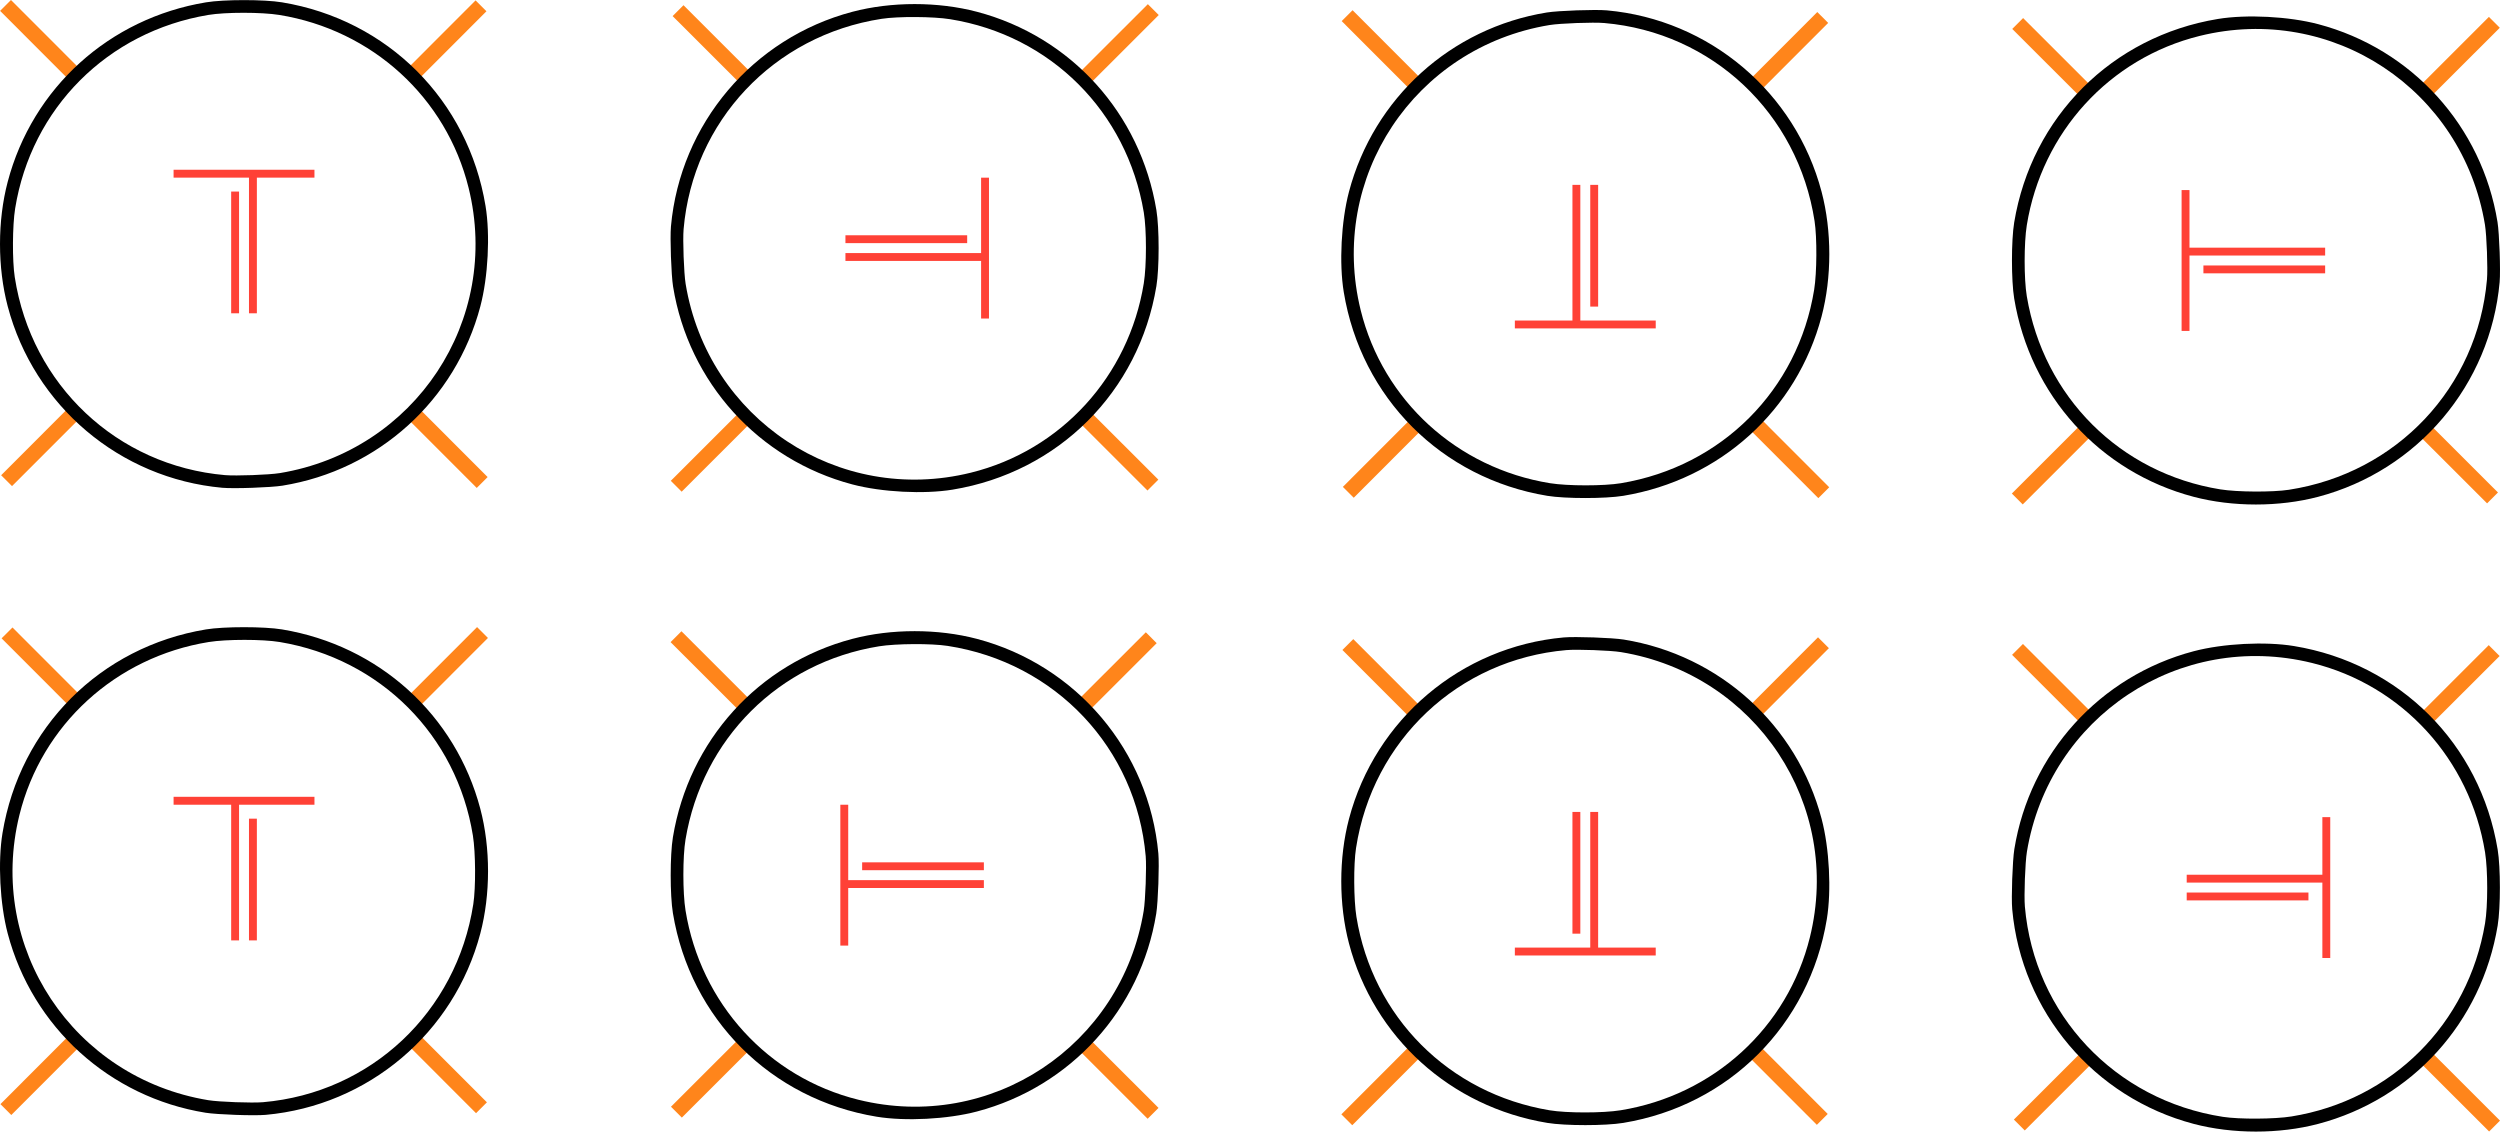
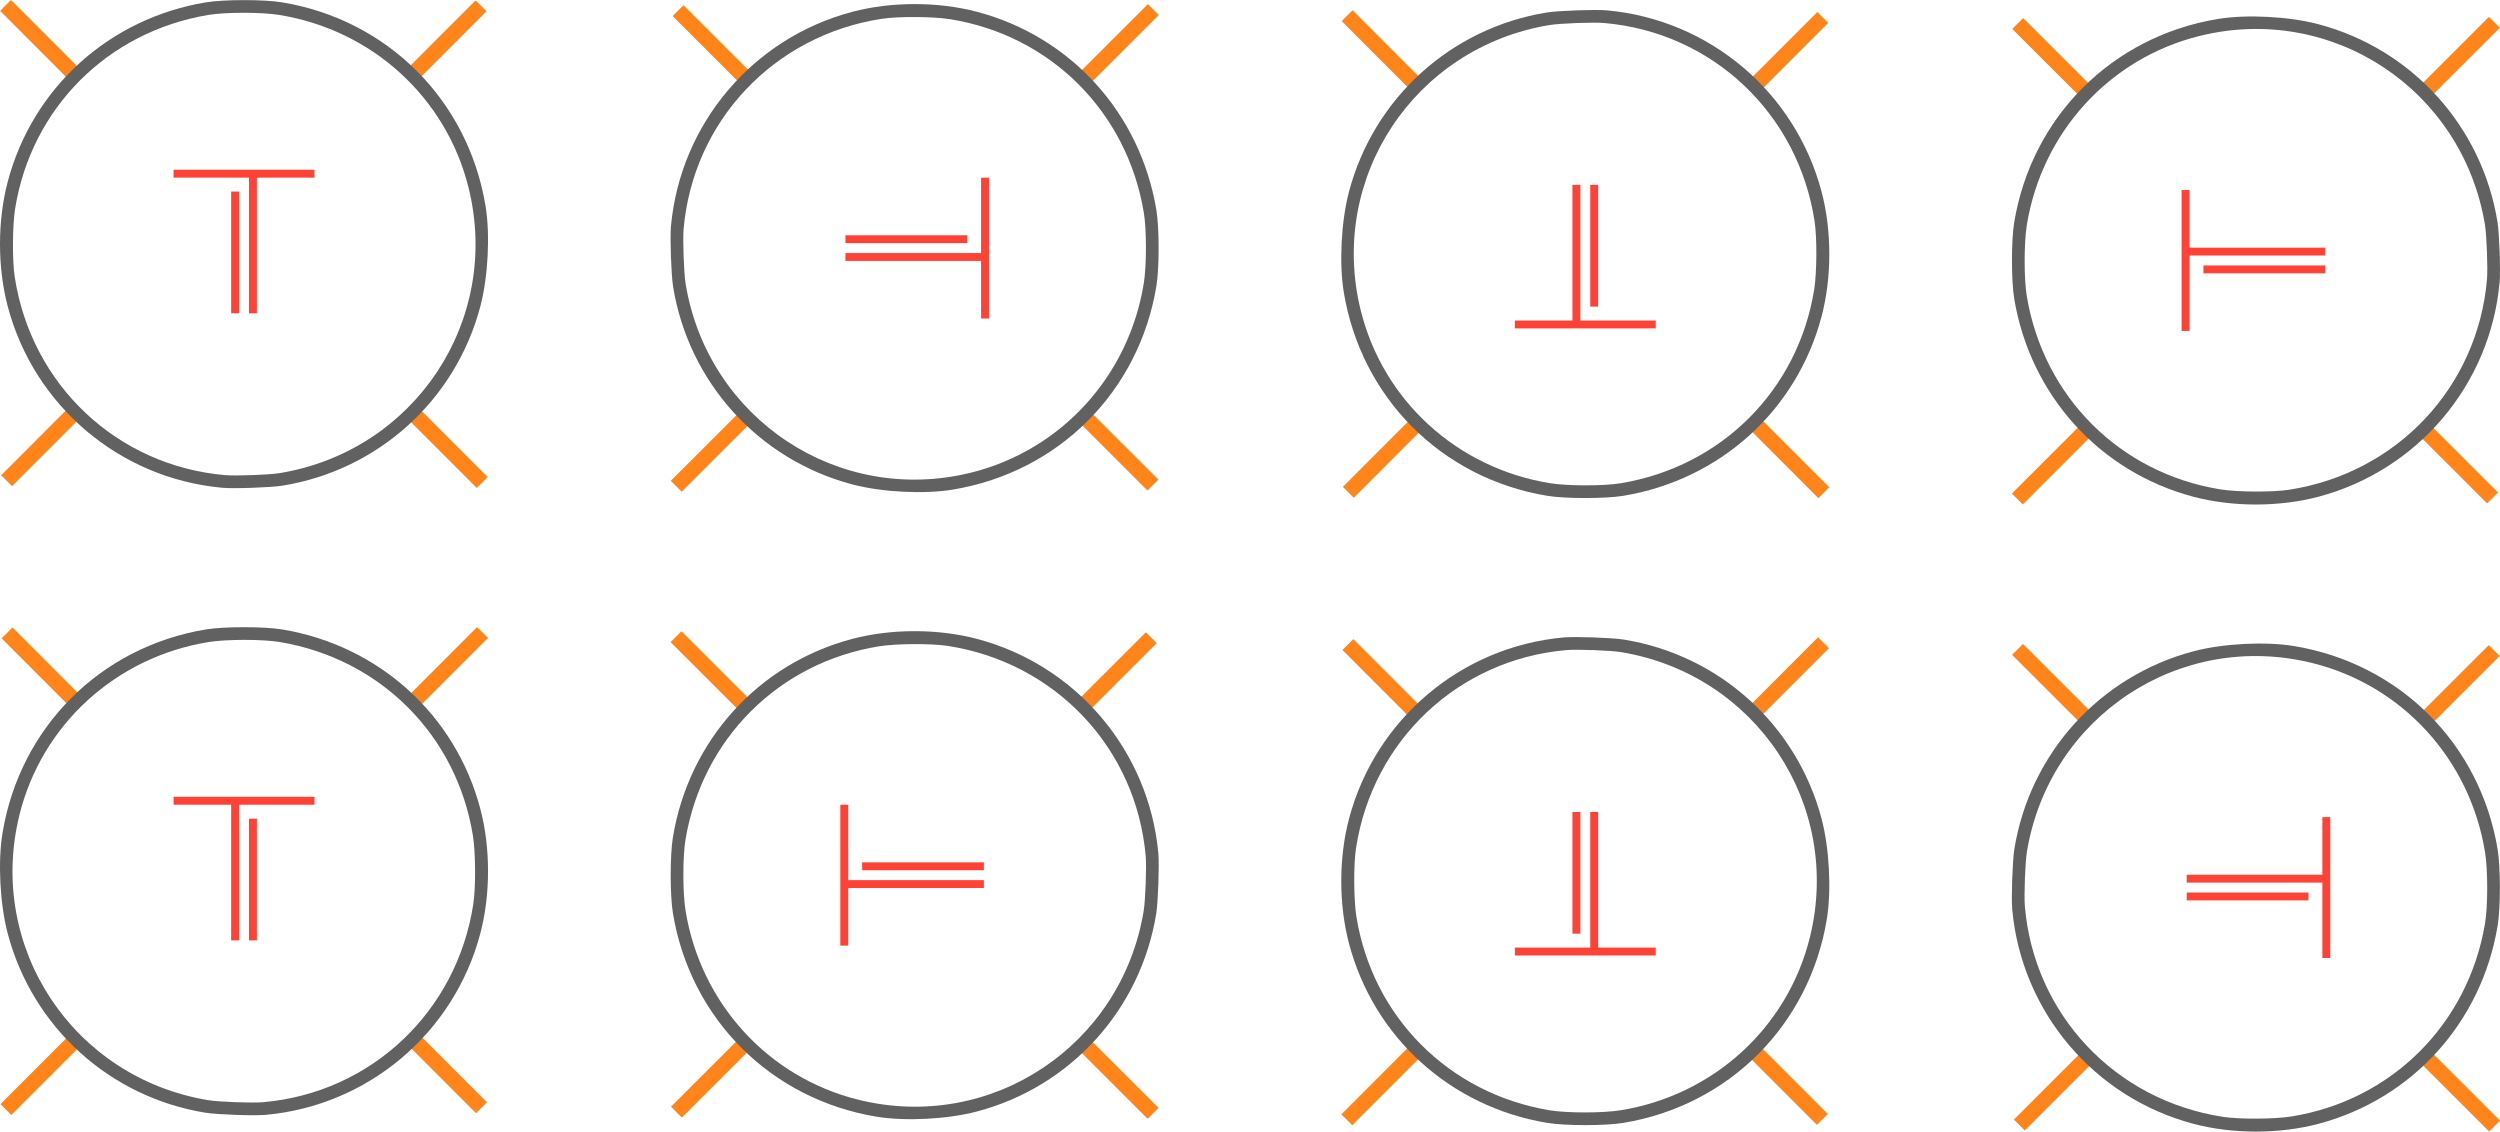
- <svg xmlns="http://www.w3.org/2000/svg" viewBox="0 0 3590.894 1625.369">
-   <path d="m441.626 97.989 77.882-77.95M6.03 533.96l77.397-77.463m360.527 2.683 74.293 74.358M7.15 22l74.112 74.176" style="fill:none;stroke:#ff851b;stroke-width:16.57;stroke-linecap:butt;stroke-linejoin:miter;stroke-dasharray:none;stroke-opacity:1" transform="matrix(1.33333 0 0 -1.33333 -.092 719.753)" />
-   <g style="display:inline">
-     <path d="M95.987 238.496c-40.02-3.626-73.497-31.904-83.754-70.747-4.013-15.198-4.013-33.368 0-48.566 9.68-36.655 39.637-63.734 77.404-69.965 6.991-1.154 22.642-1.154 29.633 0 41.257 6.807 72.625 38.175 79.432 79.431 1.85 11.211.998 27.643-2.028 39.1-9.657 36.57-39.811 63.872-77.228 69.921-4.454.72-18.981 1.232-23.46.826m22.401-5.72c52.756-8.696 86.477-59.58 73.702-111.214-8.706-35.184-37.598-61.553-73.878-67.425-6.899-1.117-21.007-1.118-27.693-.003-39.313 6.559-69.069 36.348-75.386 75.472-1.068 6.615-1.147 20.3-.155 26.736 6.489 42.08 39.946 73.562 82.067 77.22 4.23.368 17.254-.112 21.343-.787" style="display:inline;fill:#616161ddd;fill-opacity:1;stroke:none;stroke-width:.353;stroke-opacity:1" transform="matrix(3.68074 0 0 3.68391 -33.948 -177.972)" />
+ <svg xmlns="http://www.w3.org/2000/svg" viewBox="0 0 3590.894 1625.369" version="1.1" id="svg28">
+   <defs id="defs28" />
+   <path d="m441.626 97.989 77.882-77.95M6.03 533.96l77.397-77.463m360.527 2.683 74.293 74.358M7.15 22l74.112 74.176" style="fill:none;stroke:#ff851b;stroke-width:16.57;stroke-linecap:butt;stroke-linejoin:miter;stroke-dasharray:none;stroke-opacity:1" transform="matrix(1.33333 0 0 -1.33333 -.092 719.753)" id="path1" />
+   <g style="display:inline" id="g2">
+     <path d="M95.987 238.496c-40.02-3.626-73.497-31.904-83.754-70.747-4.013-15.198-4.013-33.368 0-48.566 9.68-36.655 39.637-63.734 77.404-69.965 6.991-1.154 22.642-1.154 29.633 0 41.257 6.807 72.625 38.175 79.432 79.431 1.85 11.211.998 27.643-2.028 39.1-9.657 36.57-39.811 63.872-77.228 69.921-4.454.72-18.981 1.232-23.46.826m22.401-5.72c52.756-8.696 86.477-59.58 73.702-111.214-8.706-35.184-37.598-61.553-73.878-67.425-6.899-1.117-21.007-1.118-27.693-.003-39.313 6.559-69.069 36.348-75.386 75.472-1.068 6.615-1.147 20.3-.155 26.736 6.489 42.08 39.946 73.562 82.067 77.22 4.23.368 17.254-.112 21.343-.787" style="display:inline;fill:#616161;fill-opacity:1;stroke:none;stroke-width:0.353;stroke-opacity:1" transform="matrix(3.68074 0 0 3.68391 -33.948 -177.972)" id="path2" />
  </g>
-   <path d="M187.064 352.704h151.76" style="fill:#39cccc;fill-opacity:.767;stroke:#ff4136;stroke-width:8.504;stroke-miterlimit:3.6;stroke-dasharray:none" transform="matrix(1.33333 0 0 -1.33333 -.092 719.753)" />
-   <path d="M262.944 202.316v150.388" style="fill:#39cccc;fill-opacity:.767;stroke:#ff4136;stroke-width:8.504;stroke-miterlimit:3.6;stroke-dasharray:none" transform="matrix(1.33333 0 0 -1.33333 12.7 719.753)" />
-   <path d="M243.755 333.456v-131.14" style="fill:#39cccc;fill-opacity:.767;stroke:#ff4136;stroke-width:8.504;stroke-miterlimit:3.6;stroke-dasharray:none" transform="matrix(1.33333 0 0 -1.33333 12.7 719.753)" />
-   <path d="m1439.791 594.88 103.842 103.934M858.998 13.588 962.194 116.87m480.701-3.577 99.057-99.144M860.492 696.2l98.815-98.902" style="fill:none;stroke:#ff851b;stroke-width:22.094;stroke-linecap:butt;stroke-linejoin:miter;stroke-dasharray:none;stroke-opacity:1" transform="rotate(90 1257.663 412.467)" />
-   <path d="M1170.405 706.405c-147.303-13.358-270.523-117.531-308.277-260.625-14.77-55.988-14.77-122.925 0-178.913 35.63-135.034 145.894-234.79 284.904-257.745 25.732-4.251 83.34-4.251 109.072 0 151.856 25.076 267.314 140.633 292.368 292.617 6.81 41.3 3.674 101.834-7.464 144.04-35.545 134.721-146.534 235.3-284.256 257.583-16.394 2.653-69.865 4.539-86.35 3.043m82.452-21.072c194.18-32.035 318.299-219.487 271.277-409.702-32.044-129.615-138.388-226.756-271.925-248.388-25.394-4.115-77.322-4.118-101.93-.01-144.702 24.162-254.226 133.902-277.477 278.031-3.931 24.37-4.222 74.784-.57 98.493 23.884 155.02 147.03 270.996 302.067 284.472 15.57 1.355 63.507-.413 78.558-2.9" style="display:inline;fill:#616161ddd;fill-opacity:1;stroke:none;stroke-width:1.299;stroke-opacity:1" transform="rotate(90 1257.663 412.467)" />
-   <path d="M1100.376 255.262h202.346M1214.341 455.778V255.262M1188.756 280.926v174.852" style="fill:#39cccc;fill-opacity:.767;stroke:#ff4136;stroke-width:11.339;stroke-miterlimit:3.6;stroke-dasharray:none" transform="rotate(90 1257.663 412.467)" />
-   <path d="m2434.066 603.464 103.842 103.933M1853.272 22.171l103.196 103.284m480.702-3.578 99.057-99.143m-681.461 682.049 98.816-98.901" style="fill:none;stroke:#ff851b;stroke-width:22.094;stroke-linecap:butt;stroke-linejoin:miter;stroke-dasharray:none;stroke-opacity:1" transform="rotate(180 2236.435 364.94)" />
-   <g style="display:inline">
-     <path d="M95.987 238.496c-40.02-3.626-73.497-31.904-83.754-70.747-4.013-15.198-4.013-33.368 0-48.566 9.68-36.655 39.637-63.734 77.404-69.965 6.991-1.154 22.642-1.154 29.633 0 41.257 6.807 72.625 38.175 79.432 79.431 1.85 11.211.998 27.643-2.028 39.1-9.657 36.57-39.811 63.872-77.228 69.921-4.454.72-18.981 1.232-23.46.826m22.401-5.72c52.756-8.696 86.477-59.58 73.702-111.214-8.706-35.184-37.598-61.553-73.878-67.425-6.899-1.117-21.007-1.118-27.693-.003-39.313 6.559-69.069 36.348-75.386 75.472-1.068 6.615-1.147 20.3-.155 26.736 6.489 42.08 39.946 73.562 82.067 77.22 4.23.368 17.254-.112 21.343-.787" style="display:inline;fill:#616161ddd;fill-opacity:1;stroke:none;stroke-width:.353;stroke-opacity:1" transform="matrix(-3.68074 0 0 -3.68391 2661.493 893.488)" />
+   <path d="M187.064 352.704h151.76" style="fill:#39cccc;fill-opacity:.767;stroke:#ff4136;stroke-width:8.504;stroke-miterlimit:3.6;stroke-dasharray:none" transform="matrix(1.33333 0 0 -1.33333 -.092 719.753)" id="path3" />
+   <path d="M262.944 202.316v150.388" style="fill:#39cccc;fill-opacity:.767;stroke:#ff4136;stroke-width:8.504;stroke-miterlimit:3.6;stroke-dasharray:none" transform="matrix(1.33333 0 0 -1.33333 12.7 719.753)" id="path4" />
+   <path d="M243.755 333.456v-131.14" style="fill:#39cccc;fill-opacity:.767;stroke:#ff4136;stroke-width:8.504;stroke-miterlimit:3.6;stroke-dasharray:none" transform="matrix(1.33333 0 0 -1.33333 12.7 719.753)" id="path5" />
+   <path d="m1439.791 594.88 103.842 103.934M858.998 13.588 962.194 116.87m480.701-3.577 99.057-99.144M860.492 696.2l98.815-98.902" style="fill:none;stroke:#ff851b;stroke-width:22.094;stroke-linecap:butt;stroke-linejoin:miter;stroke-dasharray:none;stroke-opacity:1" transform="rotate(90 1257.663 412.467)" id="path6" />
+   <path d="M1170.405 706.405c-147.303-13.358-270.523-117.531-308.277-260.625-14.77-55.988-14.77-122.925 0-178.913 35.63-135.034 145.894-234.79 284.904-257.745 25.732-4.251 83.34-4.251 109.072 0 151.856 25.076 267.314 140.633 292.368 292.617 6.81 41.3 3.674 101.834-7.464 144.04-35.545 134.721-146.534 235.3-284.256 257.583-16.394 2.653-69.865 4.539-86.35 3.043m82.452-21.072c194.18-32.035 318.299-219.487 271.277-409.702-32.044-129.615-138.388-226.756-271.925-248.388-25.394-4.115-77.322-4.118-101.93-.01-144.702 24.162-254.226 133.902-277.477 278.031-3.931 24.37-4.222 74.784-.57 98.493 23.884 155.02 147.03 270.996 302.067 284.472 15.57 1.355 63.507-.413 78.558-2.9" style="display:inline;fill:#616161;fill-opacity:1;stroke:none;stroke-width:1.299;stroke-opacity:1" transform="rotate(90 1257.663 412.467)" id="path7" />
+   <path d="M1100.376 255.262h202.346M1214.341 455.778V255.262M1188.756 280.926v174.852" style="fill:#39cccc;fill-opacity:.767;stroke:#ff4136;stroke-width:11.339;stroke-miterlimit:3.6;stroke-dasharray:none" transform="rotate(90 1257.663 412.467)" id="path8" />
+   <path d="m2434.066 603.464 103.842 103.933M1853.272 22.171l103.196 103.284m480.702-3.578 99.057-99.143m-681.461 682.049 98.816-98.901" style="fill:none;stroke:#ff851b;stroke-width:22.094;stroke-linecap:butt;stroke-linejoin:miter;stroke-dasharray:none;stroke-opacity:1" transform="rotate(180 2236.435 364.94)" id="path9" />
+   <g style="display:inline" id="g10">
+     <path d="M95.987 238.496c-40.02-3.626-73.497-31.904-83.754-70.747-4.013-15.198-4.013-33.368 0-48.566 9.68-36.655 39.637-63.734 77.404-69.965 6.991-1.154 22.642-1.154 29.633 0 41.257 6.807 72.625 38.175 79.432 79.431 1.85 11.211.998 27.643-2.028 39.1-9.657 36.57-39.811 63.872-77.228 69.921-4.454.72-18.981 1.232-23.46.826m22.401-5.72c52.756-8.696 86.477-59.58 73.702-111.214-8.706-35.184-37.598-61.553-73.878-67.425-6.899-1.117-21.007-1.118-27.693-.003-39.313 6.559-69.069 36.348-75.386 75.472-1.068 6.615-1.147 20.3-.155 26.736 6.489 42.08 39.946 73.562 82.067 77.22 4.23.368 17.254-.112 21.343-.787" style="display:inline;fill:#616161;fill-opacity:1;stroke:none;stroke-width:0.353;stroke-opacity:1" transform="matrix(-3.68074 0 0 -3.68391 2661.493 893.488)" id="path10" />
  </g>
-   <path d="M2094.65 263.845h202.347M2208.616 464.362V263.845M2183.03 289.51v174.852" style="fill:#39cccc;fill-opacity:.767;stroke:#ff4136;stroke-width:11.339;stroke-miterlimit:3.6;stroke-dasharray:none" transform="rotate(180 2236.435 364.94)" />
-   <path d="M3478.558 612.685 3582.4 716.618M2897.765 31.392l103.196 103.283m480.701-3.577 99.057-99.144m-681.46 682.05 98.815-98.902" style="fill:none;stroke:#ff851b;stroke-width:22.094;stroke-linecap:butt;stroke-linejoin:miter;stroke-dasharray:none;stroke-opacity:1" transform="rotate(-90 3240.316 374.16)" />
-   <g style="display:inline">
-     <path d="M95.987 238.496c-40.02-3.626-73.497-31.904-83.754-70.747-4.013-15.198-4.013-33.368 0-48.566 9.68-36.655 39.637-63.734 77.404-69.965 6.991-1.154 22.642-1.154 29.633 0 41.257 6.807 72.625 38.175 79.432 79.431 1.85 11.211.998 27.643-2.028 39.1-9.657 36.57-39.811 63.872-77.228 69.921-4.454.72-18.981 1.232-23.46.826m22.401-5.72c52.756-8.696 86.477-59.58 73.702-111.214-8.706-35.184-37.598-61.553-73.878-67.425-6.899-1.117-21.007-1.118-27.693-.003-39.313 6.559-69.069 36.348-75.386 75.472-1.068 6.615-1.147 20.3-.155 26.736 6.489 42.08 39.946 73.562 82.067 77.22 4.23.368 17.254-.112 21.343-.787" style="display:inline;fill:#616161ddd;fill-opacity:1;stroke:none;stroke-width:.353;stroke-opacity:1" transform="matrix(0 -3.68074 3.68391 0 2711.767 758.608)" />
+   <path d="M2094.65 263.845h202.347M2208.616 464.362V263.845M2183.03 289.51v174.852" style="fill:#39cccc;fill-opacity:.767;stroke:#ff4136;stroke-width:11.339;stroke-miterlimit:3.6;stroke-dasharray:none" transform="rotate(180 2236.435 364.94)" id="path11" />
+   <path d="M3478.558 612.685 3582.4 716.618M2897.765 31.392l103.196 103.283m480.701-3.577 99.057-99.144m-681.46 682.05 98.815-98.902" style="fill:none;stroke:#ff851b;stroke-width:22.094;stroke-linecap:butt;stroke-linejoin:miter;stroke-dasharray:none;stroke-opacity:1" transform="rotate(-90 3240.316 374.16)" id="path12" />
+   <g style="display:inline" id="g13">
+     <path d="M95.987 238.496c-40.02-3.626-73.497-31.904-83.754-70.747-4.013-15.198-4.013-33.368 0-48.566 9.68-36.655 39.637-63.734 77.404-69.965 6.991-1.154 22.642-1.154 29.633 0 41.257 6.807 72.625 38.175 79.432 79.431 1.85 11.211.998 27.643-2.028 39.1-9.657 36.57-39.811 63.872-77.228 69.921-4.454.72-18.981 1.232-23.46.826m22.401-5.72c52.756-8.696 86.477-59.58 73.702-111.214-8.706-35.184-37.598-61.553-73.878-67.425-6.899-1.117-21.007-1.118-27.693-.003-39.313 6.559-69.069 36.348-75.386 75.472-1.068 6.615-1.147 20.3-.155 26.736 6.489 42.08 39.946 73.562 82.067 77.22 4.23.368 17.254-.112 21.343-.787" style="display:inline;fill:#616161;fill-opacity:1;stroke:none;stroke-width:0.353;stroke-opacity:1" transform="matrix(0 -3.68074 3.68391 0 2711.767 758.608)" id="path13" />
  </g>
-   <path d="M3139.143 273.066h202.346M3253.108 473.582V273.066M3227.523 298.73v174.852" style="fill:#39cccc;fill-opacity:.767;stroke:#ff4136;stroke-width:11.339;stroke-miterlimit:3.6;stroke-dasharray:none" transform="rotate(-90 3240.316 374.16)" />
-   <path d="m441.626 97.989 77.882-77.95M6.03 533.96l77.397-77.463m360.527 2.683 74.293 74.358M7.15 22l74.112 74.176" style="fill:none;stroke:#ff851b;stroke-width:16.57;stroke-linecap:butt;stroke-linejoin:miter;stroke-dasharray:none;stroke-opacity:1" transform="rotate(180 350.547 810.232)scale(1.33333)" />
-   <g style="display:inline">
-     <path d="M95.987 238.496c-40.02-3.626-73.497-31.904-83.754-70.747-4.013-15.198-4.013-33.368 0-48.566 9.68-36.655 39.637-63.734 77.404-69.965 6.991-1.154 22.642-1.154 29.633 0 41.257 6.807 72.625 38.175 79.432 79.431 1.85 11.211.998 27.643-2.028 39.1-9.657 36.57-39.811 63.872-77.228 69.921-4.454.72-18.981 1.232-23.46.826m22.401-5.72c52.756-8.696 86.477-59.58 73.702-111.214-8.706-35.184-37.598-61.553-73.878-67.425-6.899-1.117-21.007-1.118-27.693-.003-39.313 6.559-69.069 36.348-75.386 75.472-1.068 6.615-1.147 20.3-.155 26.736 6.489 42.08 39.946 73.562 82.067 77.22 4.23.368 17.254-.112 21.343-.787" style="display:inline;fill:#616161ddd;fill-opacity:1;stroke:none;stroke-width:.353;stroke-opacity:1" transform="matrix(-3.68074 0 0 3.68391 734.95 722.738)" />
+   <path d="M3139.143 273.066h202.346M3253.108 473.582V273.066M3227.523 298.73v174.852" style="fill:#39cccc;fill-opacity:.767;stroke:#ff4136;stroke-width:11.339;stroke-miterlimit:3.6;stroke-dasharray:none" transform="rotate(-90 3240.316 374.16)" id="path14" />
+   <path d="m441.626 97.989 77.882-77.95M6.03 533.96l77.397-77.463m360.527 2.683 74.293 74.358M7.15 22l74.112 74.176" style="fill:none;stroke:#ff851b;stroke-width:16.57;stroke-linecap:butt;stroke-linejoin:miter;stroke-dasharray:none;stroke-opacity:1" transform="rotate(180 350.547 810.232)scale(1.33333)" id="path15" />
+   <g style="display:inline" id="g16">
+     <path d="M95.987 238.496c-40.02-3.626-73.497-31.904-83.754-70.747-4.013-15.198-4.013-33.368 0-48.566 9.68-36.655 39.637-63.734 77.404-69.965 6.991-1.154 22.642-1.154 29.633 0 41.257 6.807 72.625 38.175 79.432 79.431 1.85 11.211.998 27.643-2.028 39.1-9.657 36.57-39.811 63.872-77.228 69.921-4.454.72-18.981 1.232-23.46.826m22.401-5.72c52.756-8.696 86.477-59.58 73.702-111.214-8.706-35.184-37.598-61.553-73.878-67.425-6.899-1.117-21.007-1.118-27.693-.003-39.313 6.559-69.069 36.348-75.386 75.472-1.068 6.615-1.147 20.3-.155 26.736 6.489 42.08 39.946 73.562 82.067 77.22 4.23.368 17.254-.112 21.343-.787" style="display:inline;fill:#616161;fill-opacity:1;stroke:none;stroke-width:0.353;stroke-opacity:1" transform="matrix(-3.68074 0 0 3.68391 734.95 722.738)" id="path16" />
  </g>
-   <path d="M187.064 352.704h151.76" style="fill:#39cccc;fill-opacity:.767;stroke:#ff4136;stroke-width:8.504;stroke-miterlimit:3.6;stroke-dasharray:none" transform="rotate(180 350.547 810.232)scale(1.33333)" />
-   <path d="M262.944 202.316v150.388" style="fill:#39cccc;fill-opacity:.767;stroke:#ff4136;stroke-width:8.504;stroke-miterlimit:3.6;stroke-dasharray:none" transform="rotate(180 344.15 810.232)scale(1.33333)" />
-   <path d="M243.755 333.456v-131.14" style="fill:#39cccc;fill-opacity:.767;stroke:#ff4136;stroke-width:8.504;stroke-miterlimit:3.6;stroke-dasharray:none" transform="rotate(180 344.15 810.232)scale(1.33333)" />
-   <path d="m1439.791 594.88 103.842 103.934M858.998 13.588 962.194 116.87m480.701-3.577 99.057-99.144M860.492 696.2l98.815-98.902" style="fill:none;stroke:#ff851b;stroke-width:22.094;stroke-linecap:butt;stroke-linejoin:miter;stroke-dasharray:none;stroke-opacity:1" transform="matrix(0 1 1 0 957.416 55.514)" />
-   <path d="M1170.405 706.405c-147.303-13.358-270.523-117.531-308.277-260.625-14.77-55.988-14.77-122.925 0-178.913 35.63-135.034 145.894-234.79 284.904-257.745 25.732-4.251 83.34-4.251 109.072 0 151.856 25.076 267.314 140.633 292.368 292.617 6.81 41.3 3.674 101.834-7.464 144.04-35.545 134.721-146.534 235.3-284.256 257.583-16.394 2.653-69.865 4.539-86.35 3.043m82.452-21.072c194.18-32.035 318.299-219.487 271.277-409.702-32.044-129.615-138.388-226.756-271.925-248.388-25.394-4.115-77.322-4.118-101.93-.01-144.702 24.162-254.226 133.902-277.477 278.031-3.931 24.37-4.222 74.784-.57 98.493 23.884 155.02 147.03 270.996 302.067 284.472 15.57 1.355 63.507-.413 78.558-2.9" style="display:inline;fill:#616161ddd;fill-opacity:1;stroke:none;stroke-width:1.299;stroke-opacity:1" transform="matrix(0 1 1 0 957.416 55.514)" />
-   <path d="M1100.376 255.262h202.346M1214.341 455.778V255.262M1188.756 280.926v174.852" style="fill:#39cccc;fill-opacity:.767;stroke:#ff4136;stroke-width:11.339;stroke-miterlimit:3.6;stroke-dasharray:none" transform="matrix(0 1 1 0 957.416 55.514)" />
-   <path d="m2434.066 603.464 103.842 103.933M1853.272 22.171l103.196 103.284m480.702-3.578 99.057-99.143m-681.461 682.049 98.816-98.901" style="fill:none;stroke:#ff851b;stroke-width:22.094;stroke-linecap:butt;stroke-linejoin:miter;stroke-dasharray:none;stroke-opacity:1" transform="matrix(1 0 0 -1 81.22 1630.589)" />
-   <g style="display:inline">
-     <path d="M95.987 238.496c-40.02-3.626-73.497-31.904-83.754-70.747-4.013-15.198-4.013-33.368 0-48.566 9.68-36.655 39.637-63.734 77.404-69.965 6.991-1.154 22.642-1.154 29.633 0 41.257 6.807 72.625 38.175 79.432 79.431 1.85 11.211.998 27.643-2.028 39.1-9.657 36.57-39.811 63.872-77.228 69.921-4.454.72-18.981 1.232-23.46.826m22.401-5.72c52.756-8.696 86.477-59.58 73.702-111.214-8.706-35.184-37.598-61.553-73.878-67.425-6.899-1.117-21.007-1.118-27.693-.003-39.313 6.559-69.069 36.348-75.386 75.472-1.068 6.615-1.147 20.3-.155 26.736 6.489 42.08 39.946 73.562 82.067 77.22 4.23.368 17.254-.112 21.343-.787" style="display:inline;fill:#616161ddd;fill-opacity:1;stroke:none;stroke-width:.353;stroke-opacity:1" transform="matrix(3.68074 0 0 -3.68391 1892.595 1794.198)" />
+   <path d="M187.064 352.704h151.76" style="fill:#39cccc;fill-opacity:.767;stroke:#ff4136;stroke-width:8.504;stroke-miterlimit:3.6;stroke-dasharray:none" transform="rotate(180 350.547 810.232)scale(1.33333)" id="path17" />
+   <path d="M262.944 202.316v150.388" style="fill:#39cccc;fill-opacity:.767;stroke:#ff4136;stroke-width:8.504;stroke-miterlimit:3.6;stroke-dasharray:none" transform="rotate(180 344.15 810.232)scale(1.33333)" id="path18" />
+   <path d="M243.755 333.456v-131.14" style="fill:#39cccc;fill-opacity:.767;stroke:#ff4136;stroke-width:8.504;stroke-miterlimit:3.6;stroke-dasharray:none" transform="rotate(180 344.15 810.232)scale(1.33333)" id="path19" />
+   <path d="m1439.791 594.88 103.842 103.934M858.998 13.588 962.194 116.87m480.701-3.577 99.057-99.144M860.492 696.2l98.815-98.902" style="fill:none;stroke:#ff851b;stroke-width:22.094;stroke-linecap:butt;stroke-linejoin:miter;stroke-dasharray:none;stroke-opacity:1" transform="matrix(0 1 1 0 957.416 55.514)" id="path20" />
+   <path d="M1170.405 706.405c-147.303-13.358-270.523-117.531-308.277-260.625-14.77-55.988-14.77-122.925 0-178.913 35.63-135.034 145.894-234.79 284.904-257.745 25.732-4.251 83.34-4.251 109.072 0 151.856 25.076 267.314 140.633 292.368 292.617 6.81 41.3 3.674 101.834-7.464 144.04-35.545 134.721-146.534 235.3-284.256 257.583-16.394 2.653-69.865 4.539-86.35 3.043m82.452-21.072c194.18-32.035 318.299-219.487 271.277-409.702-32.044-129.615-138.388-226.756-271.925-248.388-25.394-4.115-77.322-4.118-101.93-.01-144.702 24.162-254.226 133.902-277.477 278.031-3.931 24.37-4.222 74.784-.57 98.493 23.884 155.02 147.03 270.996 302.067 284.472 15.57 1.355 63.507-.413 78.558-2.9" style="display:inline;fill:#616161;fill-opacity:1;stroke:none;stroke-width:1.299;stroke-opacity:1" transform="matrix(0 1 1 0 957.416 55.514)" id="path21" />
+   <path d="M1100.376 255.262h202.346M1214.341 455.778V255.262M1188.756 280.926v174.852" style="fill:#39cccc;fill-opacity:.767;stroke:#ff4136;stroke-width:11.339;stroke-miterlimit:3.6;stroke-dasharray:none" transform="matrix(0 1 1 0 957.416 55.514)" id="path22" />
+   <path d="m2434.066 603.464 103.842 103.933M1853.272 22.171l103.196 103.284m480.702-3.578 99.057-99.143m-681.461 682.049 98.816-98.901" style="fill:none;stroke:#ff851b;stroke-width:22.094;stroke-linecap:butt;stroke-linejoin:miter;stroke-dasharray:none;stroke-opacity:1" transform="matrix(1 0 0 -1 81.22 1630.589)" id="path23" />
+   <g style="display:inline" id="g24">
+     <path d="M95.987 238.496c-40.02-3.626-73.497-31.904-83.754-70.747-4.013-15.198-4.013-33.368 0-48.566 9.68-36.655 39.637-63.734 77.404-69.965 6.991-1.154 22.642-1.154 29.633 0 41.257 6.807 72.625 38.175 79.432 79.431 1.85 11.211.998 27.643-2.028 39.1-9.657 36.57-39.811 63.872-77.228 69.921-4.454.72-18.981 1.232-23.46.826m22.401-5.72c52.756-8.696 86.477-59.58 73.702-111.214-8.706-35.184-37.598-61.553-73.878-67.425-6.899-1.117-21.007-1.118-27.693-.003-39.313 6.559-69.069 36.348-75.386 75.472-1.068 6.615-1.147 20.3-.155 26.736 6.489 42.08 39.946 73.562 82.067 77.22 4.23.368 17.254-.112 21.343-.787" style="display:inline;fill:#616161;fill-opacity:1;stroke:none;stroke-width:0.353;stroke-opacity:1" transform="matrix(3.68074 0 0 -3.68391 1892.595 1794.198)" id="path24" />
  </g>
-   <path d="M2094.65 263.845h202.347M2208.616 464.362V263.845M2183.03 289.51v174.852" style="fill:#39cccc;fill-opacity:.767;stroke:#ff4136;stroke-width:11.339;stroke-miterlimit:3.6;stroke-dasharray:none" transform="matrix(1 0 0 -1 81.22 1630.589)" />
-   <path d="M3478.558 612.685 3582.4 716.618M2897.765 31.392l103.196 103.283m480.701-3.577 99.057-99.144m-681.46 682.05 98.815-98.902" style="fill:none;stroke:#ff851b;stroke-width:22.094;stroke-linecap:butt;stroke-linejoin:miter;stroke-dasharray:none;stroke-opacity:1" transform="matrix(0 -1 -1 0 3614.477 4515.187)" />
-   <g style="display:inline">
-     <path d="M95.987 238.496c-40.02-3.626-73.497-31.904-83.754-70.747-4.013-15.198-4.013-33.368 0-48.566 9.68-36.655 39.637-63.734 77.404-69.965 6.991-1.154 22.642-1.154 29.633 0 41.257 6.807 72.625 38.175 79.432 79.431 1.85 11.211.998 27.643-2.028 39.1-9.657 36.57-39.811 63.872-77.228 69.921-4.454.72-18.981 1.232-23.46.826m22.401-5.72c52.756-8.696 86.477-59.58 73.702-111.214-8.706-35.184-37.598-61.553-73.878-67.425-6.899-1.117-21.007-1.118-27.693-.003-39.313 6.559-69.069 36.348-75.386 75.472-1.068 6.615-1.147 20.3-.155 26.736 6.489 42.08 39.946 73.562 82.067 77.22 4.23.368 17.254-.112 21.343-.787" style="display:inline;fill:#616161ddd;fill-opacity:1;stroke:none;stroke-width:.353;stroke-opacity:1" transform="matrix(0 -3.68074 -3.68391 0 3768.866 1659.318)" />
+   <path d="M2094.65 263.845h202.347M2208.616 464.362V263.845M2183.03 289.51v174.852" style="fill:#39cccc;fill-opacity:.767;stroke:#ff4136;stroke-width:11.339;stroke-miterlimit:3.6;stroke-dasharray:none" transform="matrix(1 0 0 -1 81.22 1630.589)" id="path25" />
+   <path d="M3478.558 612.685 3582.4 716.618M2897.765 31.392l103.196 103.283m480.701-3.577 99.057-99.144m-681.46 682.05 98.815-98.902" style="fill:none;stroke:#ff851b;stroke-width:22.094;stroke-linecap:butt;stroke-linejoin:miter;stroke-dasharray:none;stroke-opacity:1" transform="matrix(0 -1 -1 0 3614.477 4515.187)" id="path26" />
+   <g style="display:inline" id="g27">
+     <path d="M95.987 238.496c-40.02-3.626-73.497-31.904-83.754-70.747-4.013-15.198-4.013-33.368 0-48.566 9.68-36.655 39.637-63.734 77.404-69.965 6.991-1.154 22.642-1.154 29.633 0 41.257 6.807 72.625 38.175 79.432 79.431 1.85 11.211.998 27.643-2.028 39.1-9.657 36.57-39.811 63.872-77.228 69.921-4.454.72-18.981 1.232-23.46.826m22.401-5.72c52.756-8.696 86.477-59.58 73.702-111.214-8.706-35.184-37.598-61.553-73.878-67.425-6.899-1.117-21.007-1.118-27.693-.003-39.313 6.559-69.069 36.348-75.386 75.472-1.068 6.615-1.147 20.3-.155 26.736 6.489 42.08 39.946 73.562 82.067 77.22 4.23.368 17.254-.112 21.343-.787" style="display:inline;fill:#616161;fill-opacity:1;stroke:none;stroke-width:0.353;stroke-opacity:1" transform="matrix(0 -3.68074 -3.68391 0 3768.866 1659.318)" id="path27" />
  </g>
-   <path d="M3139.143 273.066h202.346M3253.108 473.582V273.066M3227.523 298.73v174.852" style="fill:#39cccc;fill-opacity:.767;stroke:#ff4136;stroke-width:11.339;stroke-miterlimit:3.6;stroke-dasharray:none" transform="matrix(0 -1 -1 0 3614.477 4515.187)" />
+   <path d="M3139.143 273.066h202.346M3253.108 473.582V273.066M3227.523 298.73v174.852" style="fill:#39cccc;fill-opacity:.767;stroke:#ff4136;stroke-width:11.339;stroke-miterlimit:3.6;stroke-dasharray:none" transform="matrix(0 -1 -1 0 3614.477 4515.187)" id="path28" />
</svg>
